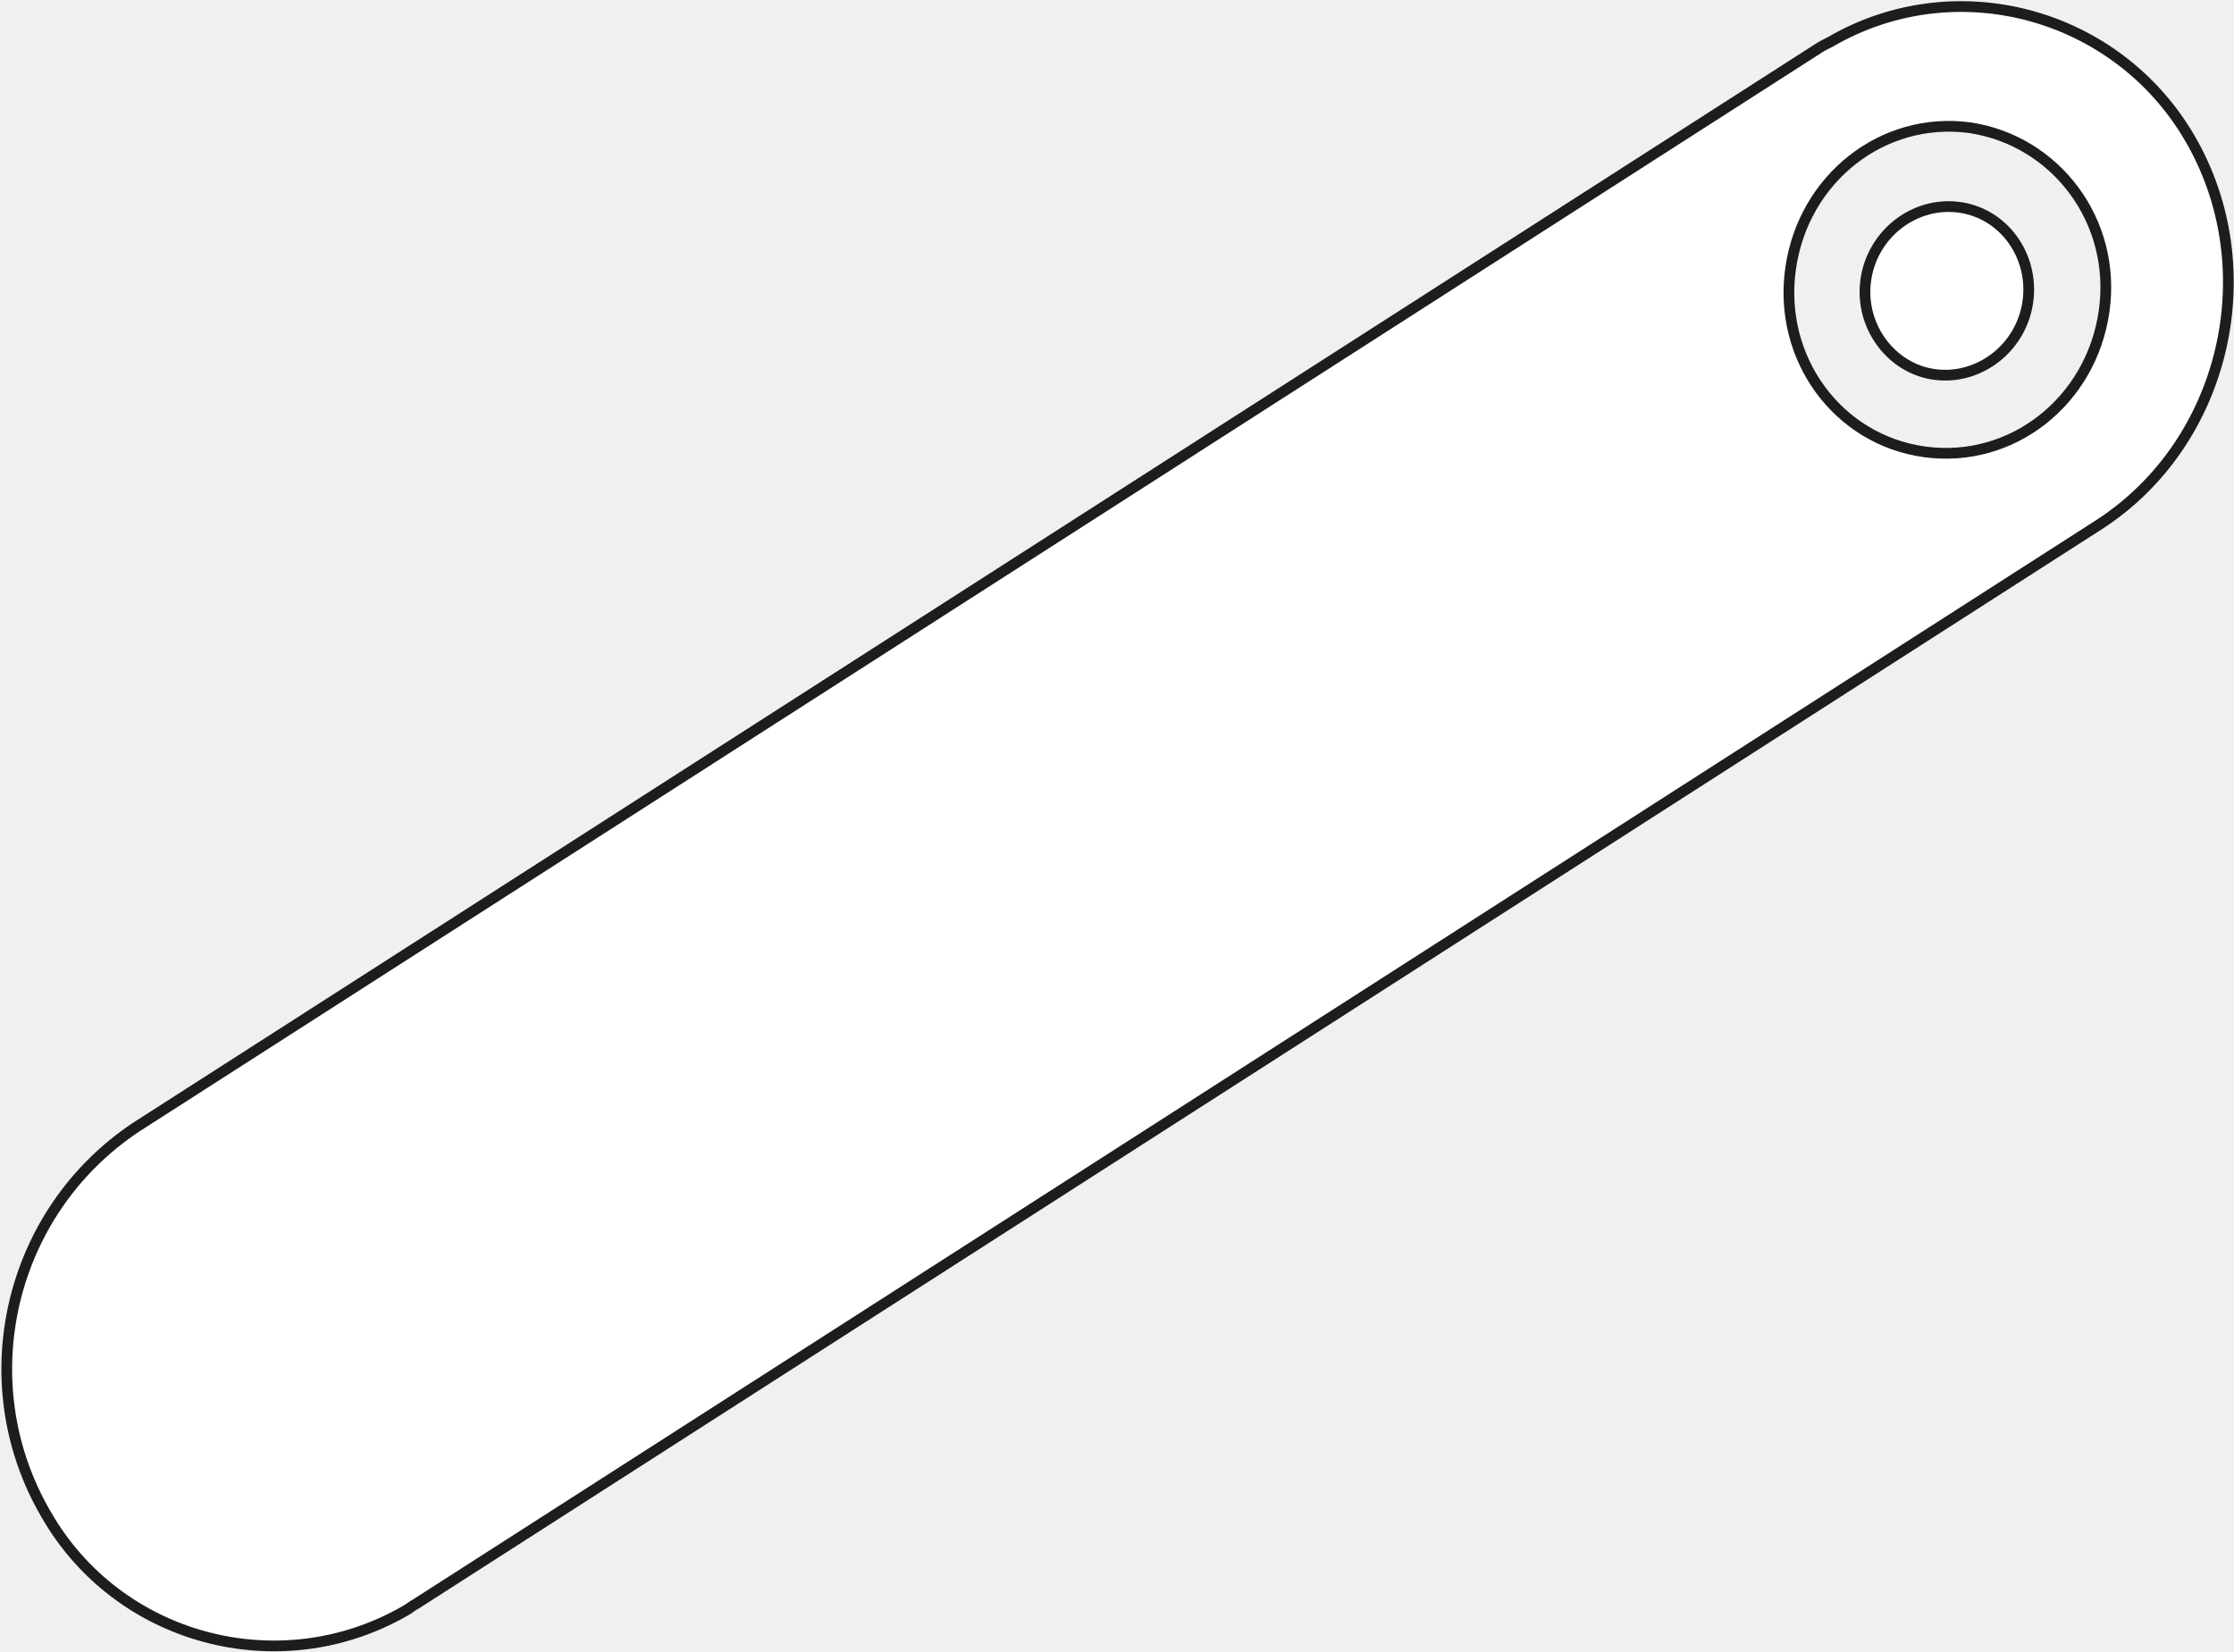
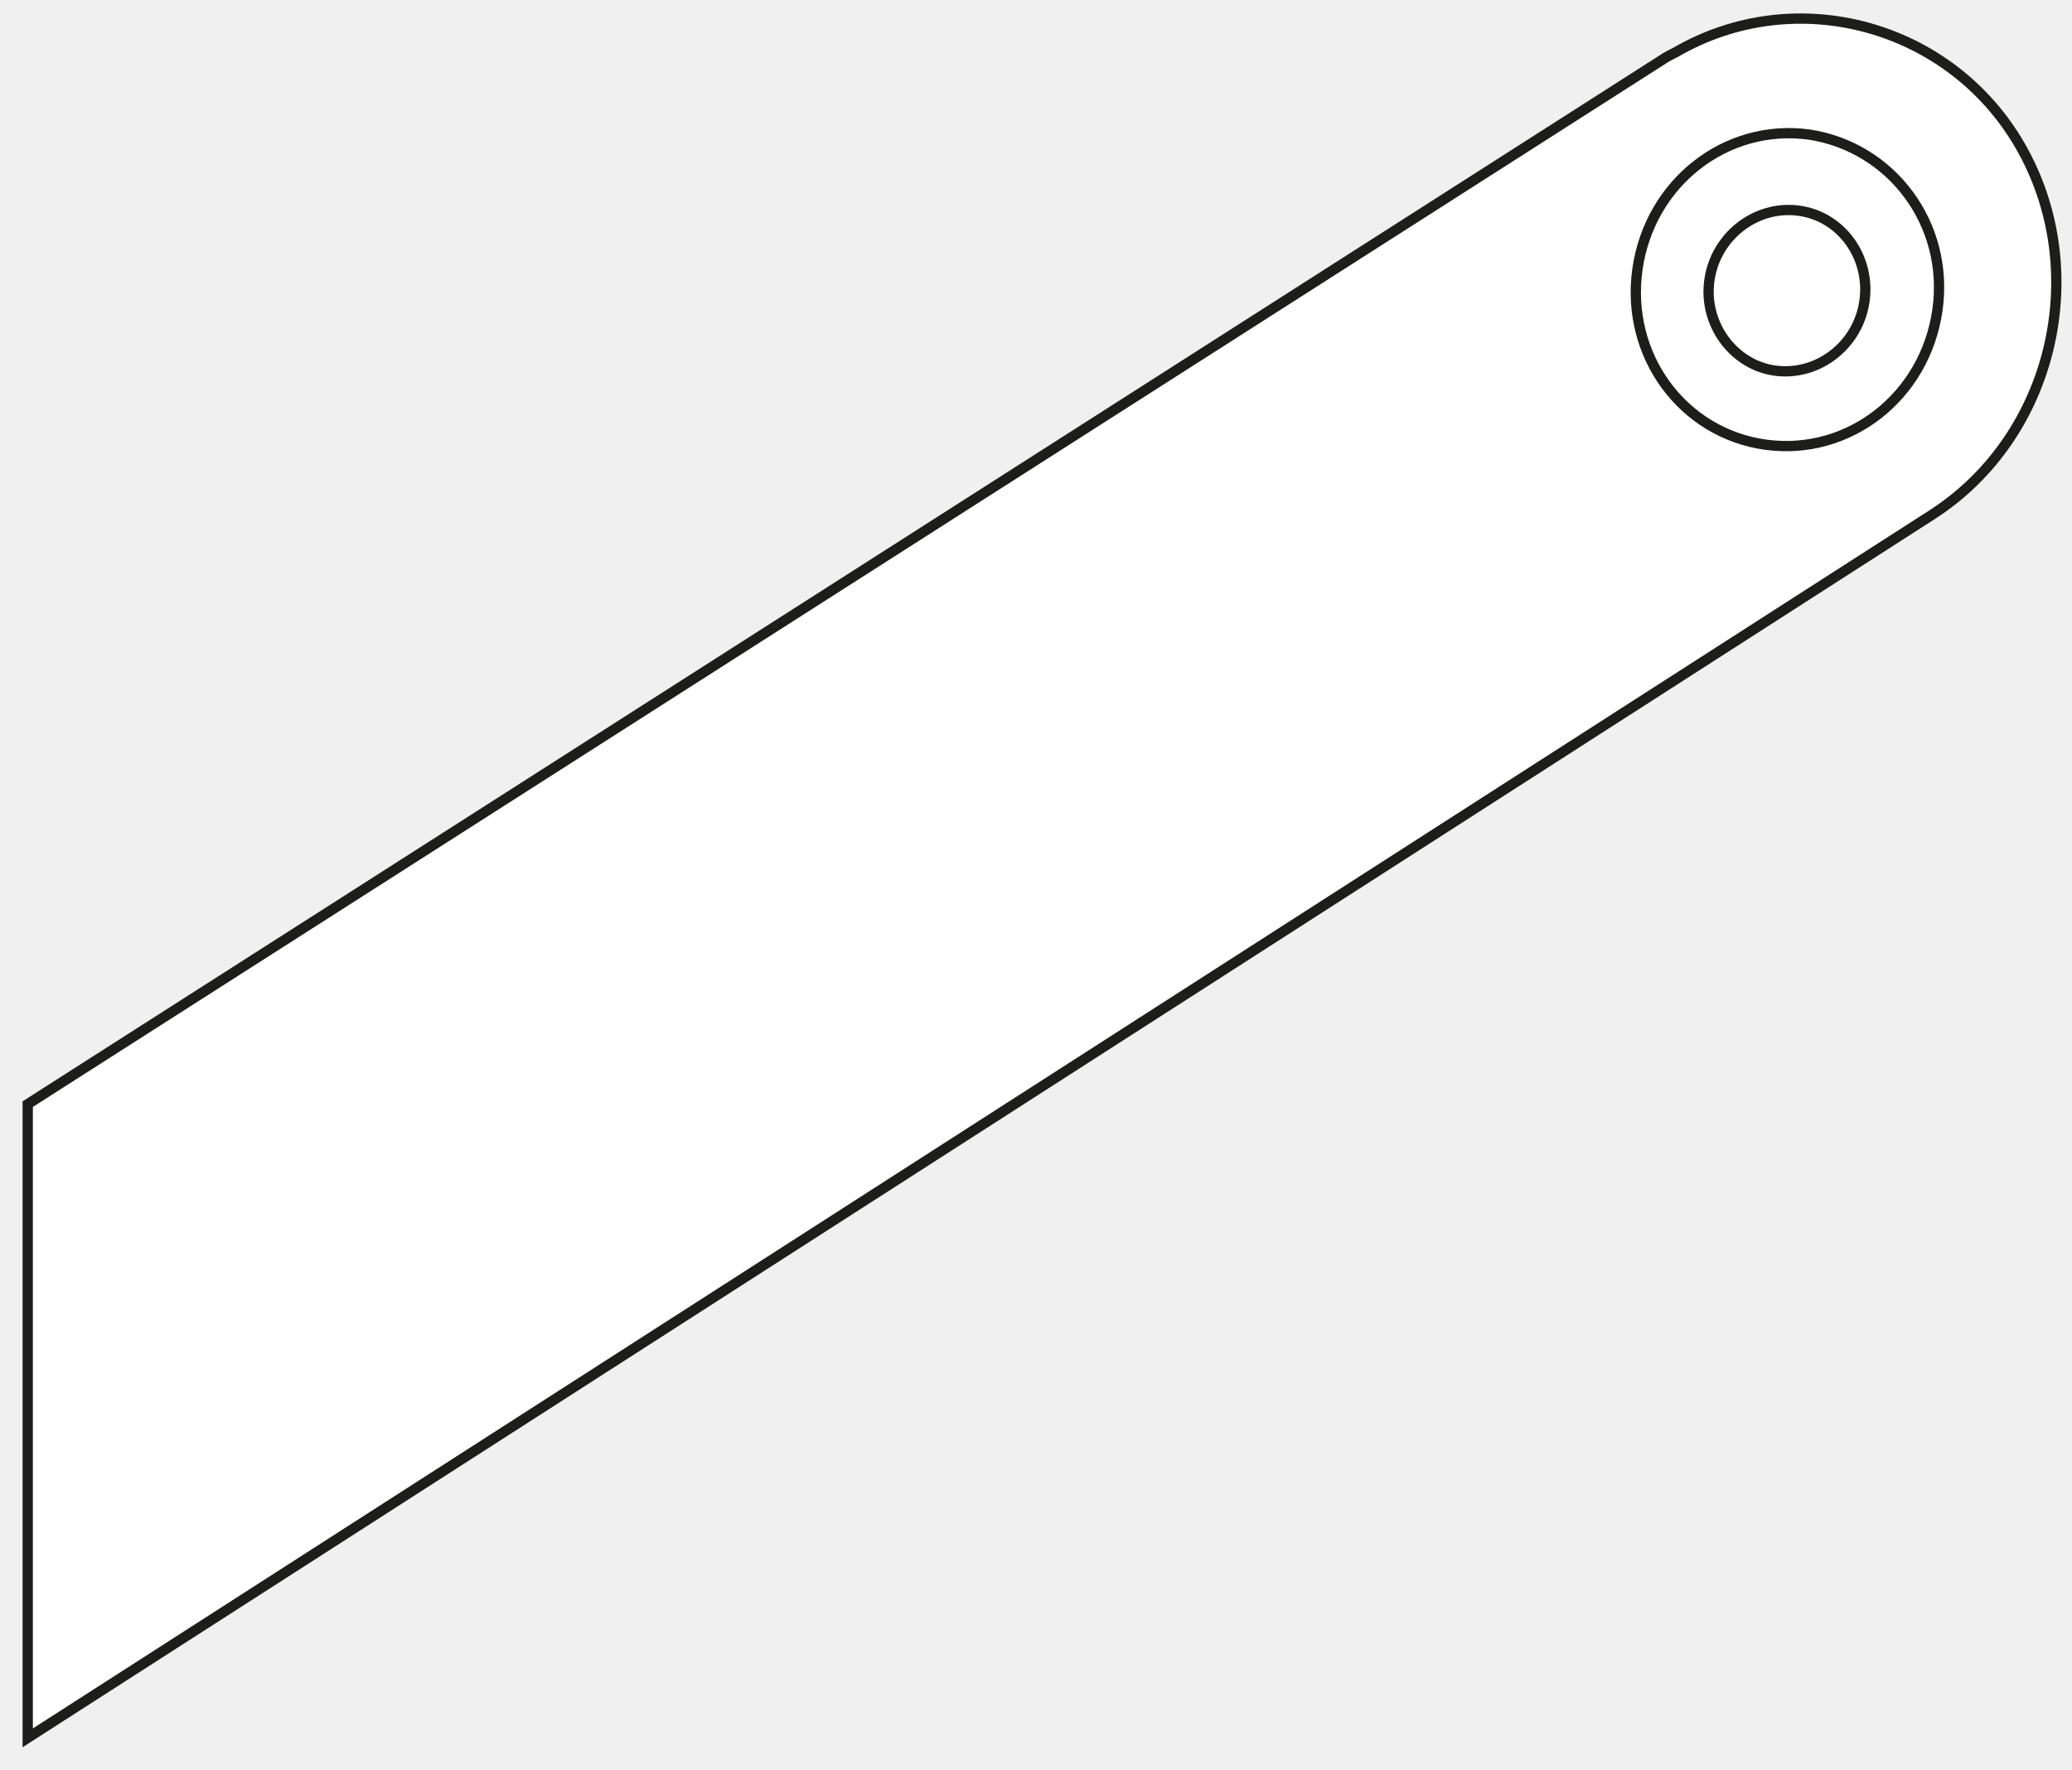
- <svg xmlns="http://www.w3.org/2000/svg" version="1.1" id="Layer_1" x="0px" y="0px" width="208.1px" height="153.9px" viewBox="0 0 208.1 153.9" style="enable-background:new 0 0 208.1 153.9;" xml:space="preserve">
+ <svg xmlns="http://www.w3.org/2000/svg" version="1.1" id="Layer_1" x="0px" y="0px" width="201.7px" height="172.3px" viewBox="0 0 201.7 172.3" style="enable-background:new 0 0 201.7 172.3;" xml:space="preserve">
  <style type="text/css">
	.st0{fill:#FFFFFF;stroke:#1D1D1B;stroke-miterlimit:10;}
</style>
-   <path class="st0" d="M188.9,28.1c-0.6,4.3-4.5,7.3-8.6,6.8s-7.1-4.5-6.5-8.8s4.5-7.3,8.6-6.8C186.6,19.8,189.5,23.8,188.9,28.1z   M195.5,48.9L38.8,149.4c-0.4,0.2-0.7,0.5-1.1,0.7c-11.7,6.7-26.7,2.7-33.4-9c-7.2-12.3-3.5-28.2,8.4-36.1L169.4,4.5  c0.3-0.2,0.7-0.4,1.1-0.6c11.7-6.8,26.7-2.7,33.5,9C211.1,25.1,207.3,41.3,195.5,48.9z M183.5,11.9c-8.1-1.1-15.5,4.7-16.7,13.1  s4.4,16,12.5,17.1s15.5-4.7,16.7-13.1S191.5,13.1,183.5,11.9z" />
+   <path class="st0" d="M2.7,107.5L162,5.7c0.3-0.2,0.7-0.4,1.1-0.6c11.7-6.8,26.7-2.7,33.5,9c7.1,12.2,3.3,28.4-8.5,36L2.7,169.2  V107.5z" />
+   <path class="st0" d="M176.1,13.1c-8.1-1.1-15.5,4.7-16.7,13.1s4.4,16,12.5,17.1s15.5-4.7,16.7-13.1S184.1,14.3,176.1,13.1z" />
+   <path class="st0" d="M181.5,29.3c-0.6,4.3-4.5,7.3-8.6,6.8s-7.1-4.5-6.5-8.8s4.5-7.3,8.6-6.8C179.2,21,182.1,25,181.5,29.3z" />
</svg>
